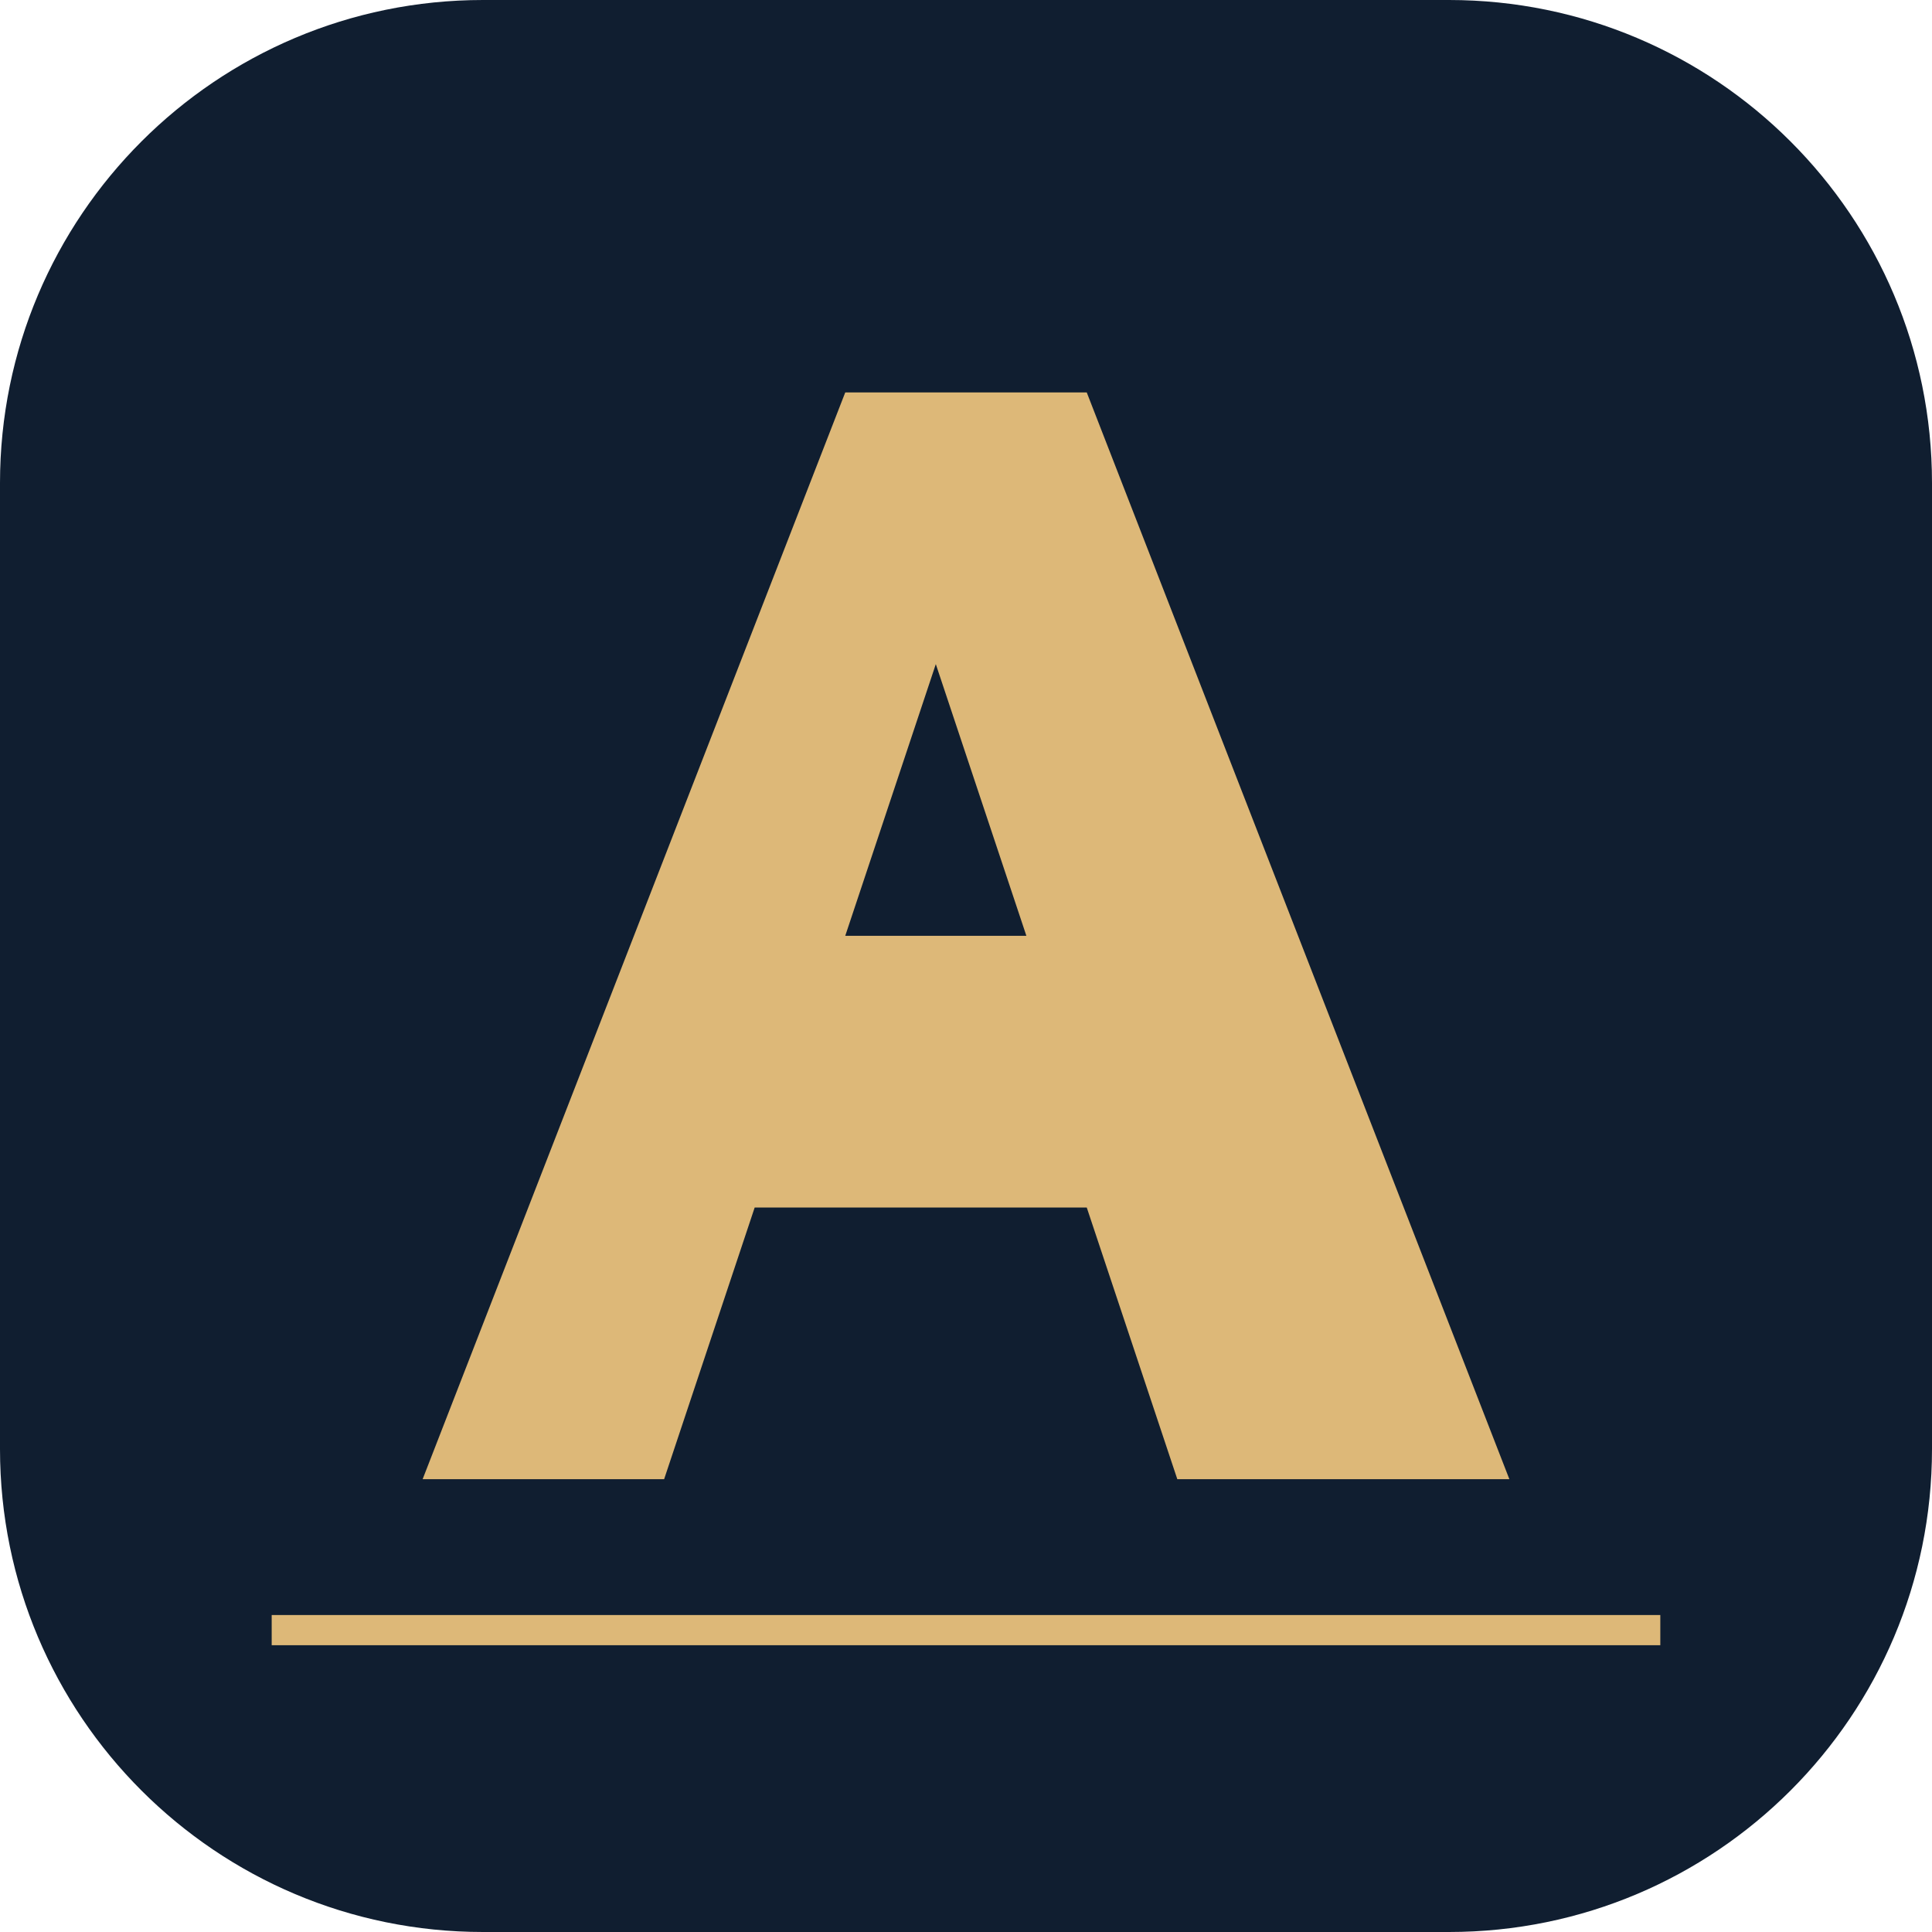
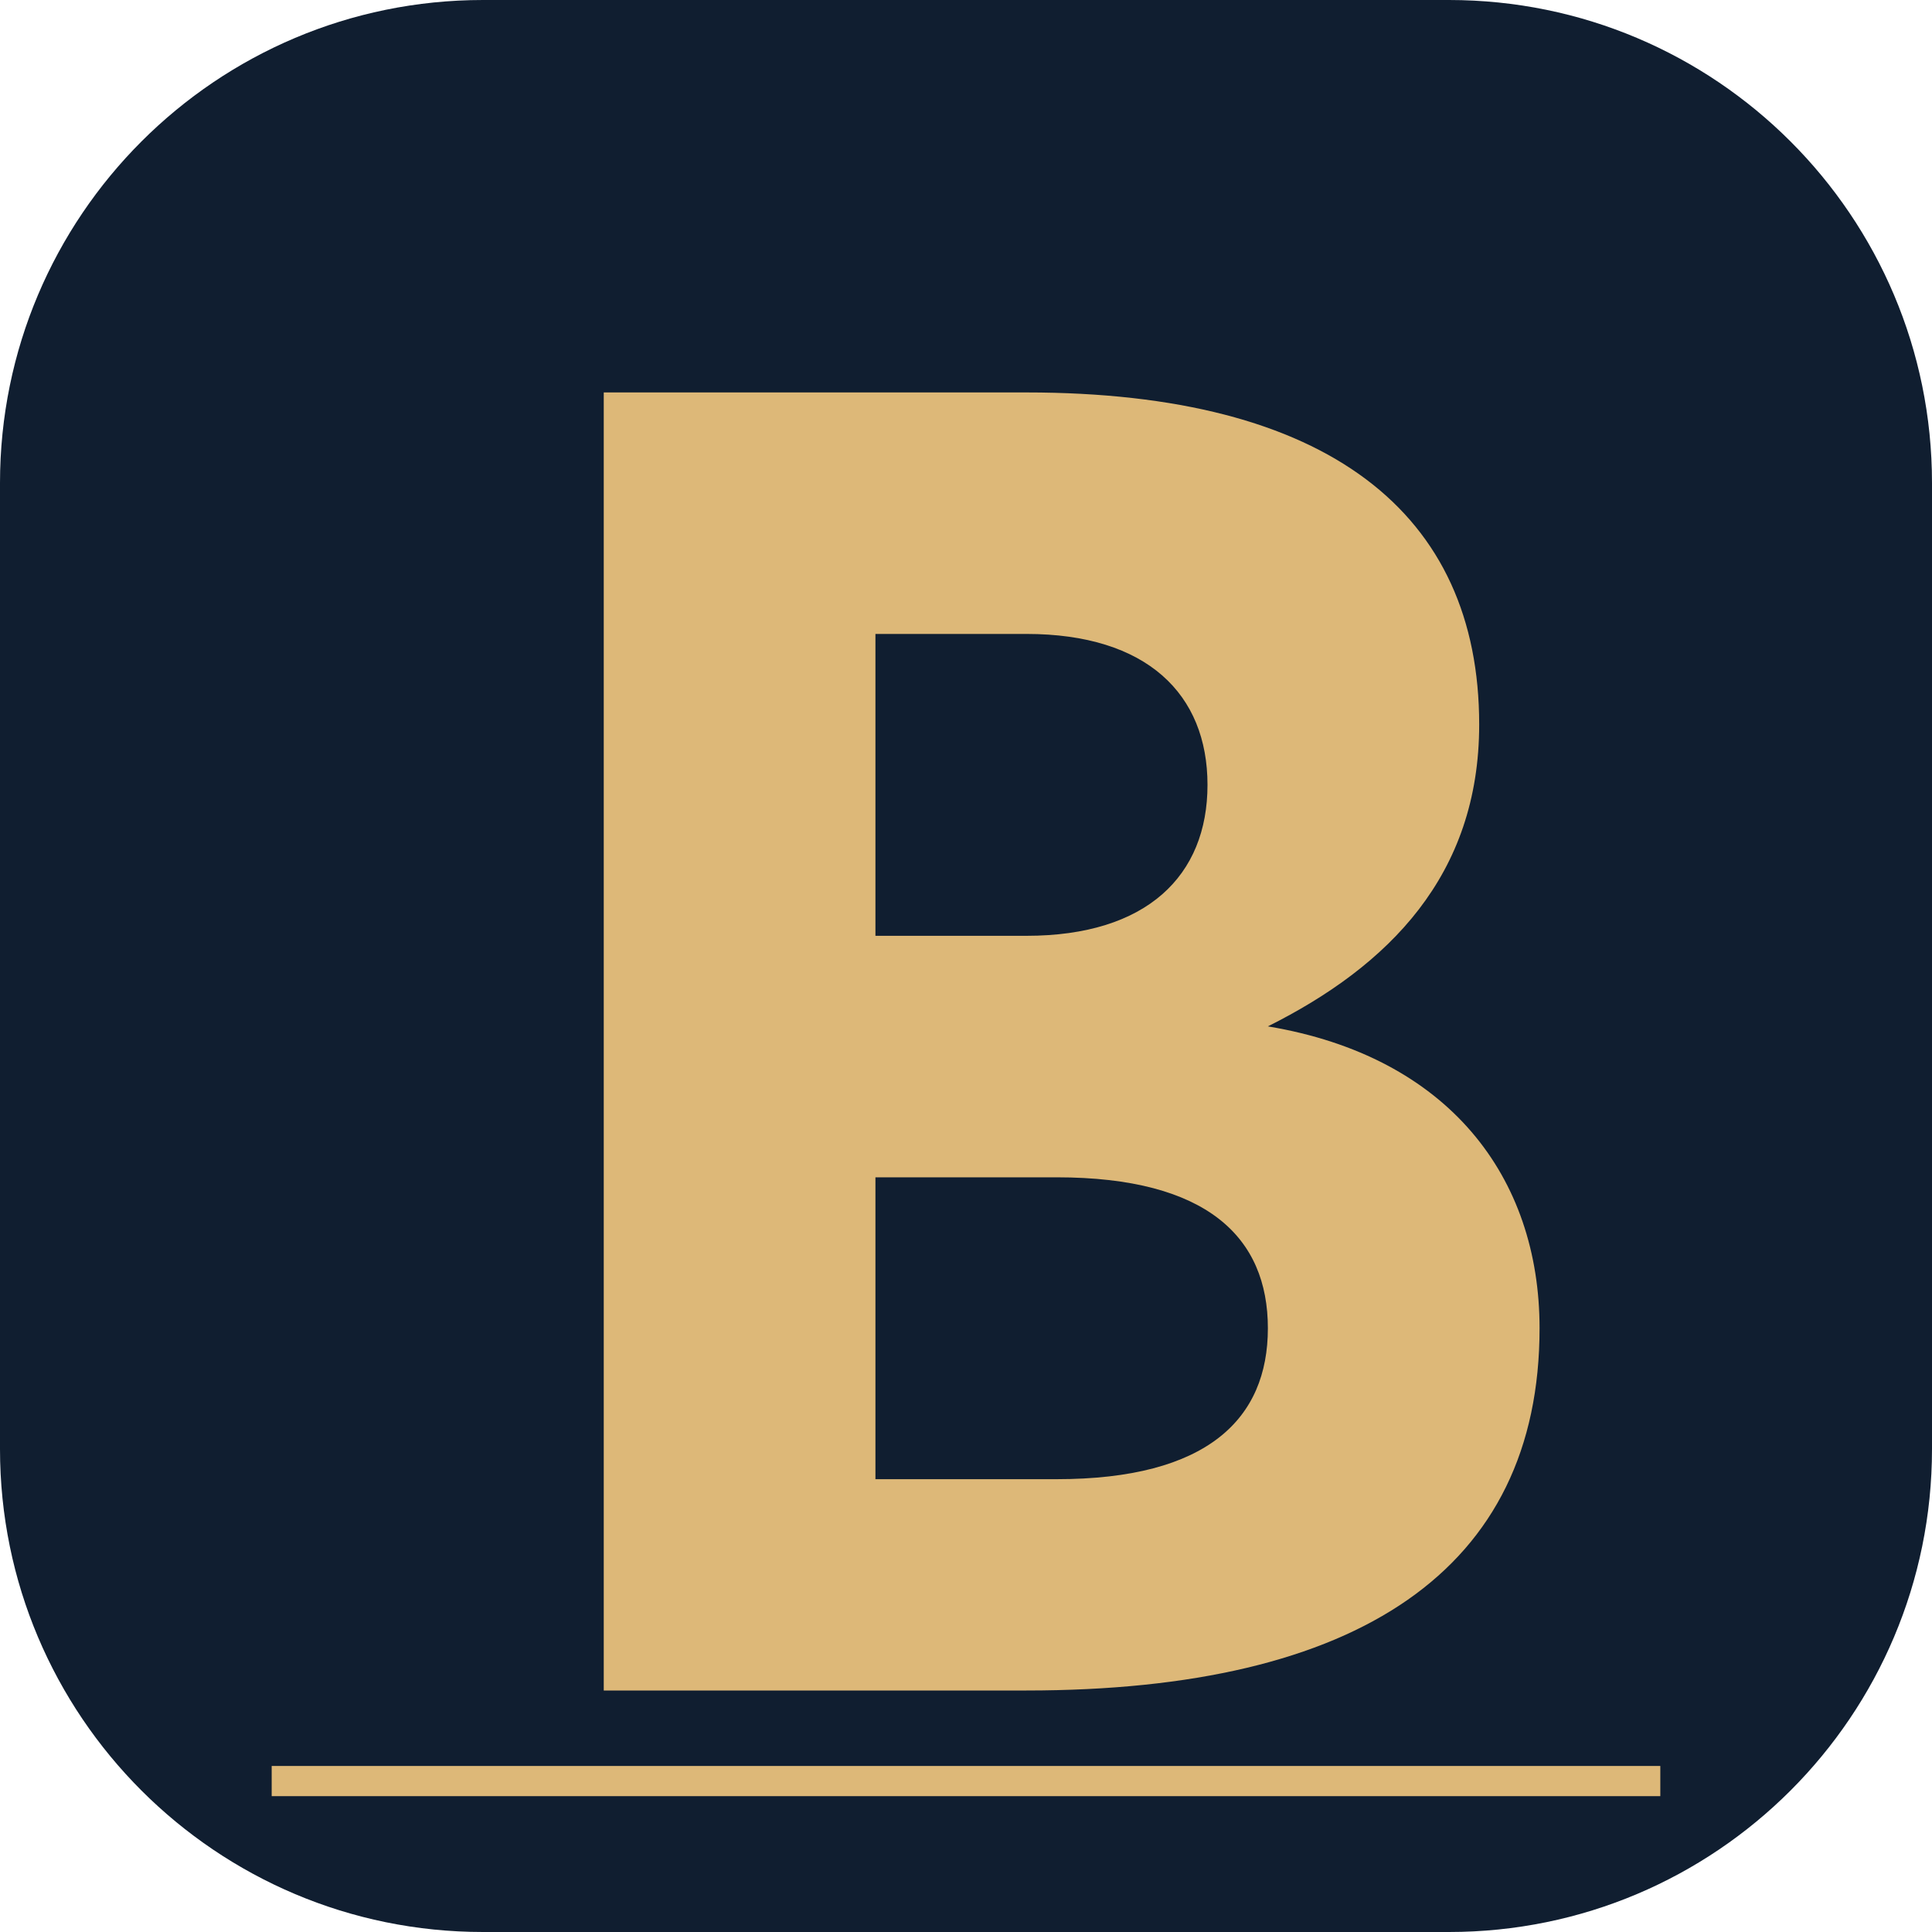
<svg xmlns="http://www.w3.org/2000/svg" viewBox="0 0 64 64">
  <rect width="64" height="64" rx="16" fill="#101e30" />
-   <path d="M14 49 28 13h8l14 36H39l-3-9H25l-3 9zm14-18h6l-3-9z" fill="#ddb878" />
-   <path d="M9 54h46" stroke="#ddb878" />
+   <path d="M20 13h14c10 0 15 4 15 11 0 5-3 8-7 10 6 1 9 5 9 10 0 8-6 12-17 12H20zm9 8v10h5c4 0 6-2 6-5s-2-5-6-5zm0 18v10h6c5 0 7-2 7-5s-2-5-7-5z" fill="#ddb878" />
+   <path d="M9 59h46" stroke="#ddb878" />
</svg>
